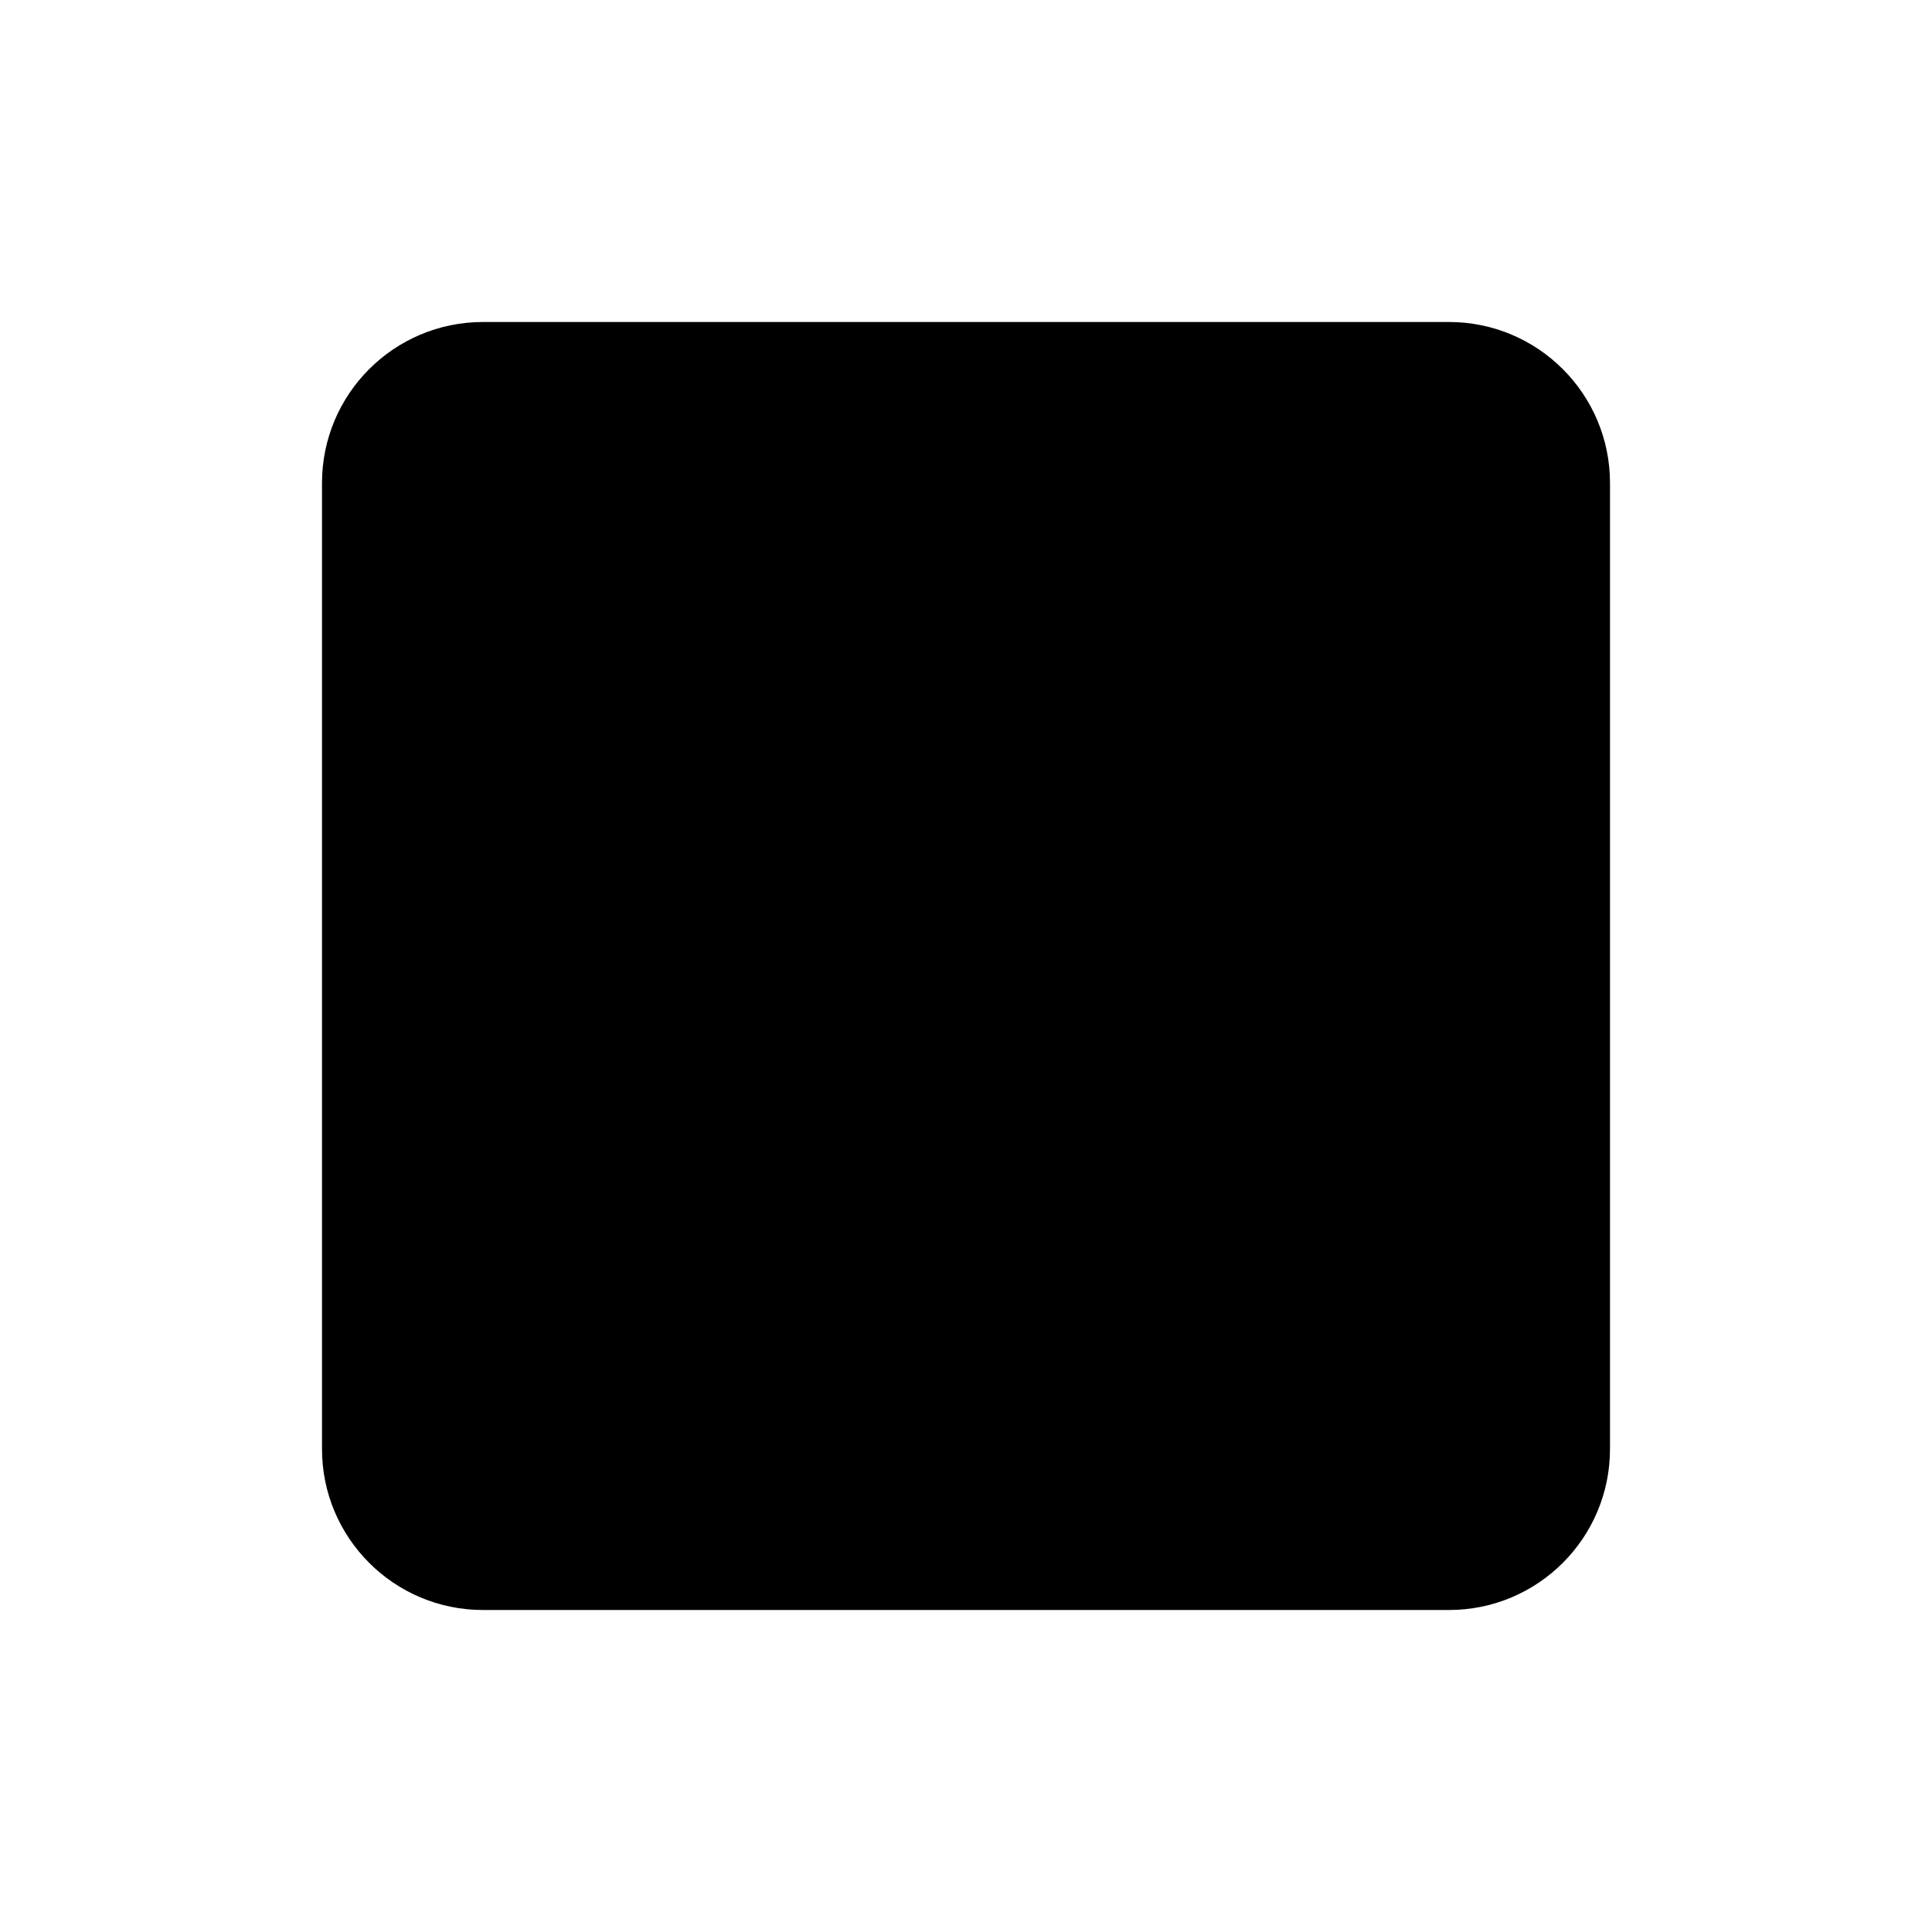
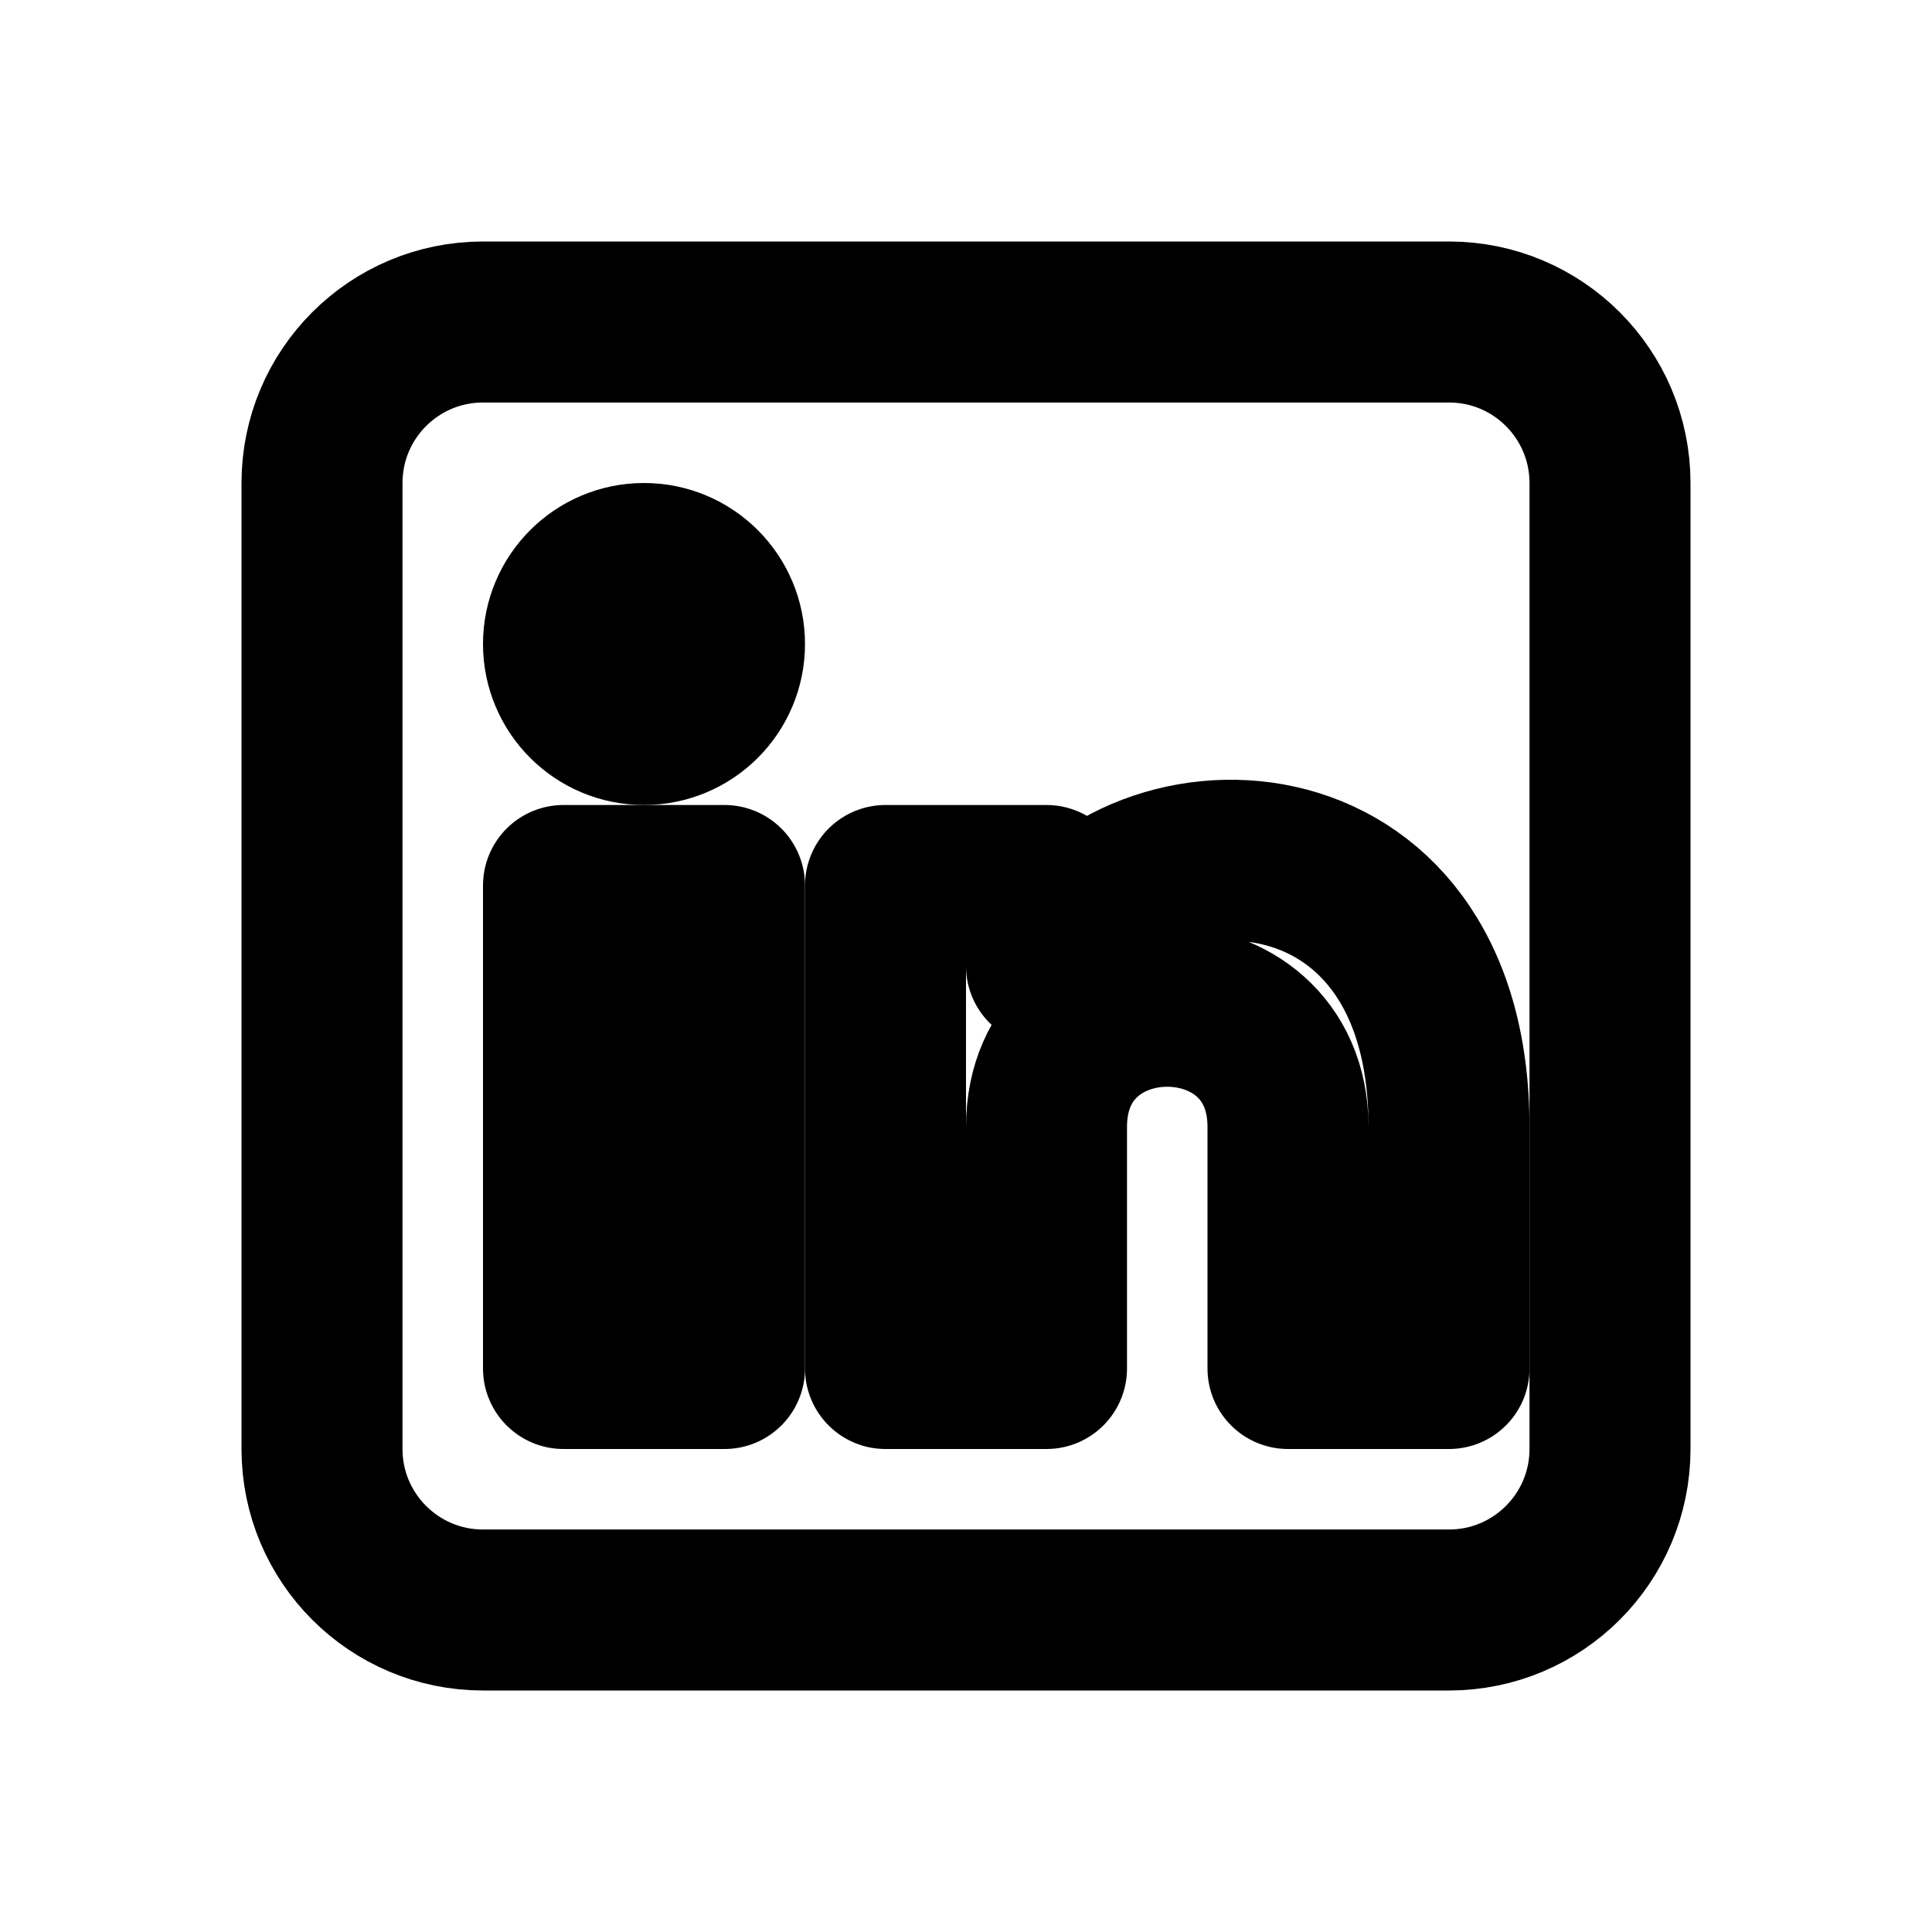
- <svg xmlns="http://www.w3.org/2000/svg" viewBox="0 0 24 24" fill="currentColor">
+ <svg xmlns="http://www.w3.org/2000/svg" viewBox="0 0 24 24" fill="none" stroke="currentColor" stroke-width="2" stroke-linecap="round" stroke-linejoin="round">
  <rect x="4" y="4" width="16" height="16" rx="2" />
  <circle cx="8" cy="8" r="1" />
-   <path fill="none" stroke="currentColor" stroke-width="2" d="M7 11v6M11 17v-6h2v1c1-2 5-2 5 2v3" />
+   <rect x="7" y="11" width="2" height="6" rx="0" />
+   <path d="M11 17v-6h2v1c1-2 5-2 5 2v3h-2v-3c0-2-3-2-3 0v3z" />
</svg>
